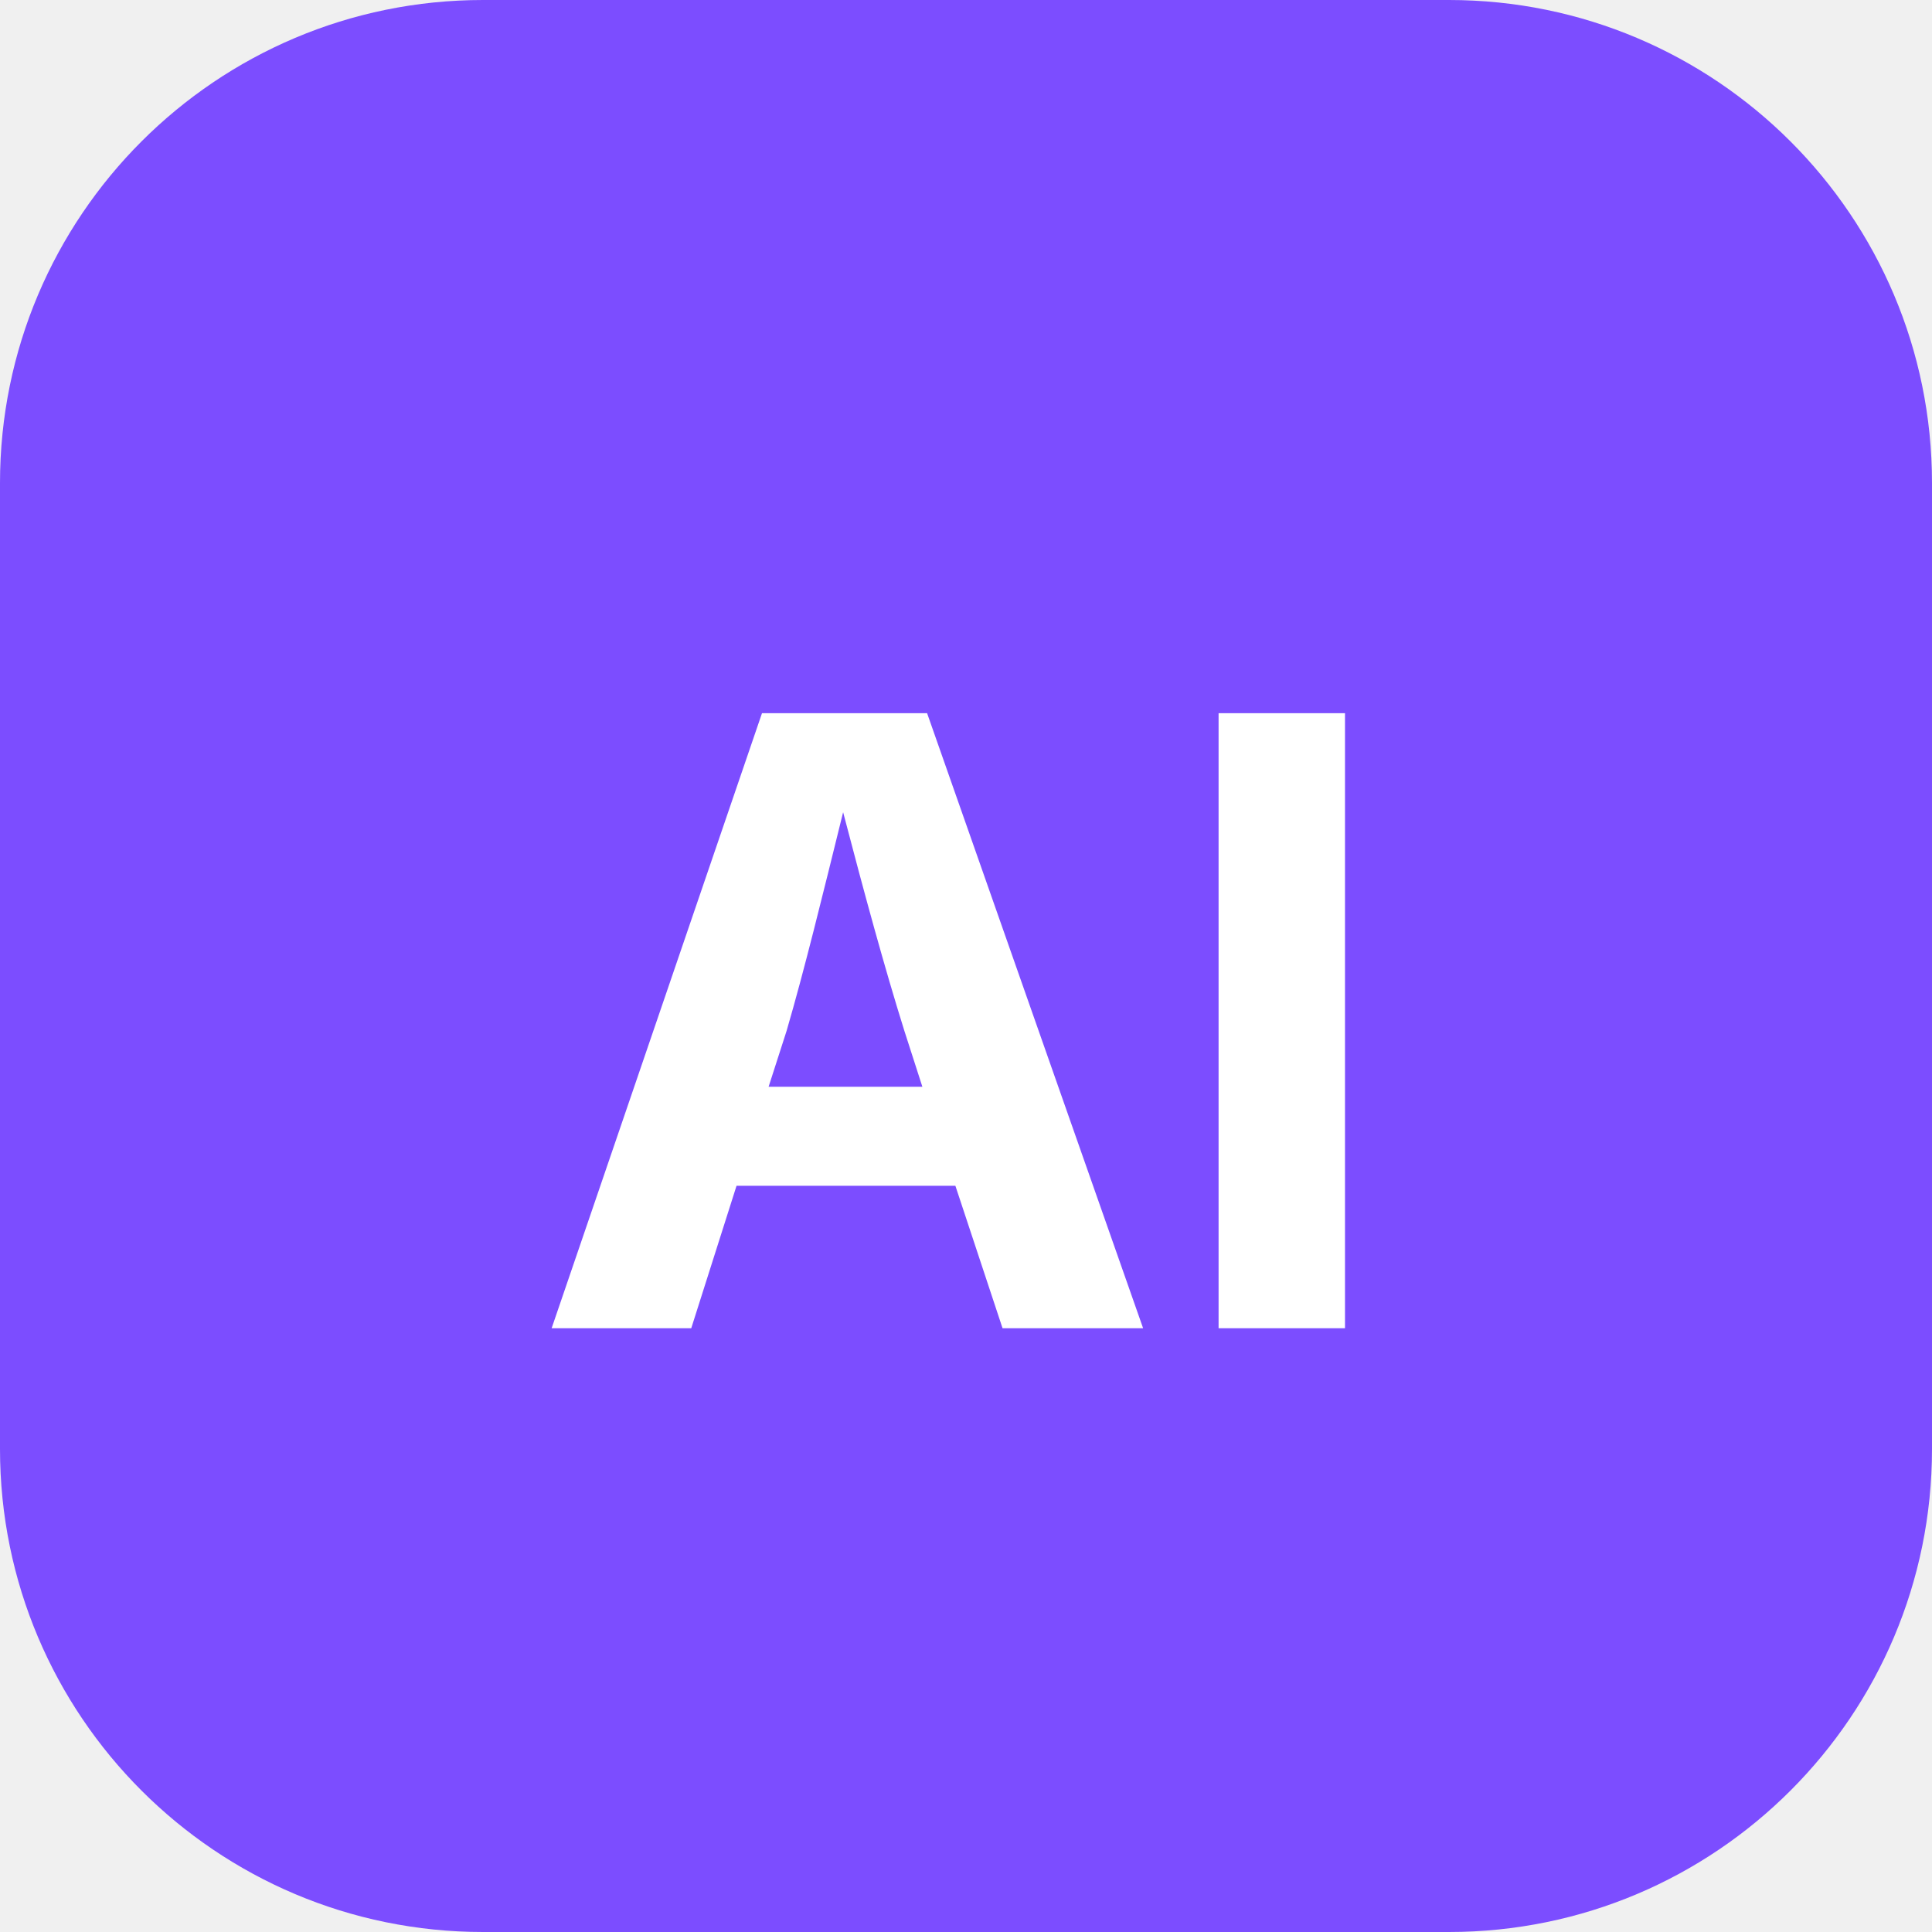
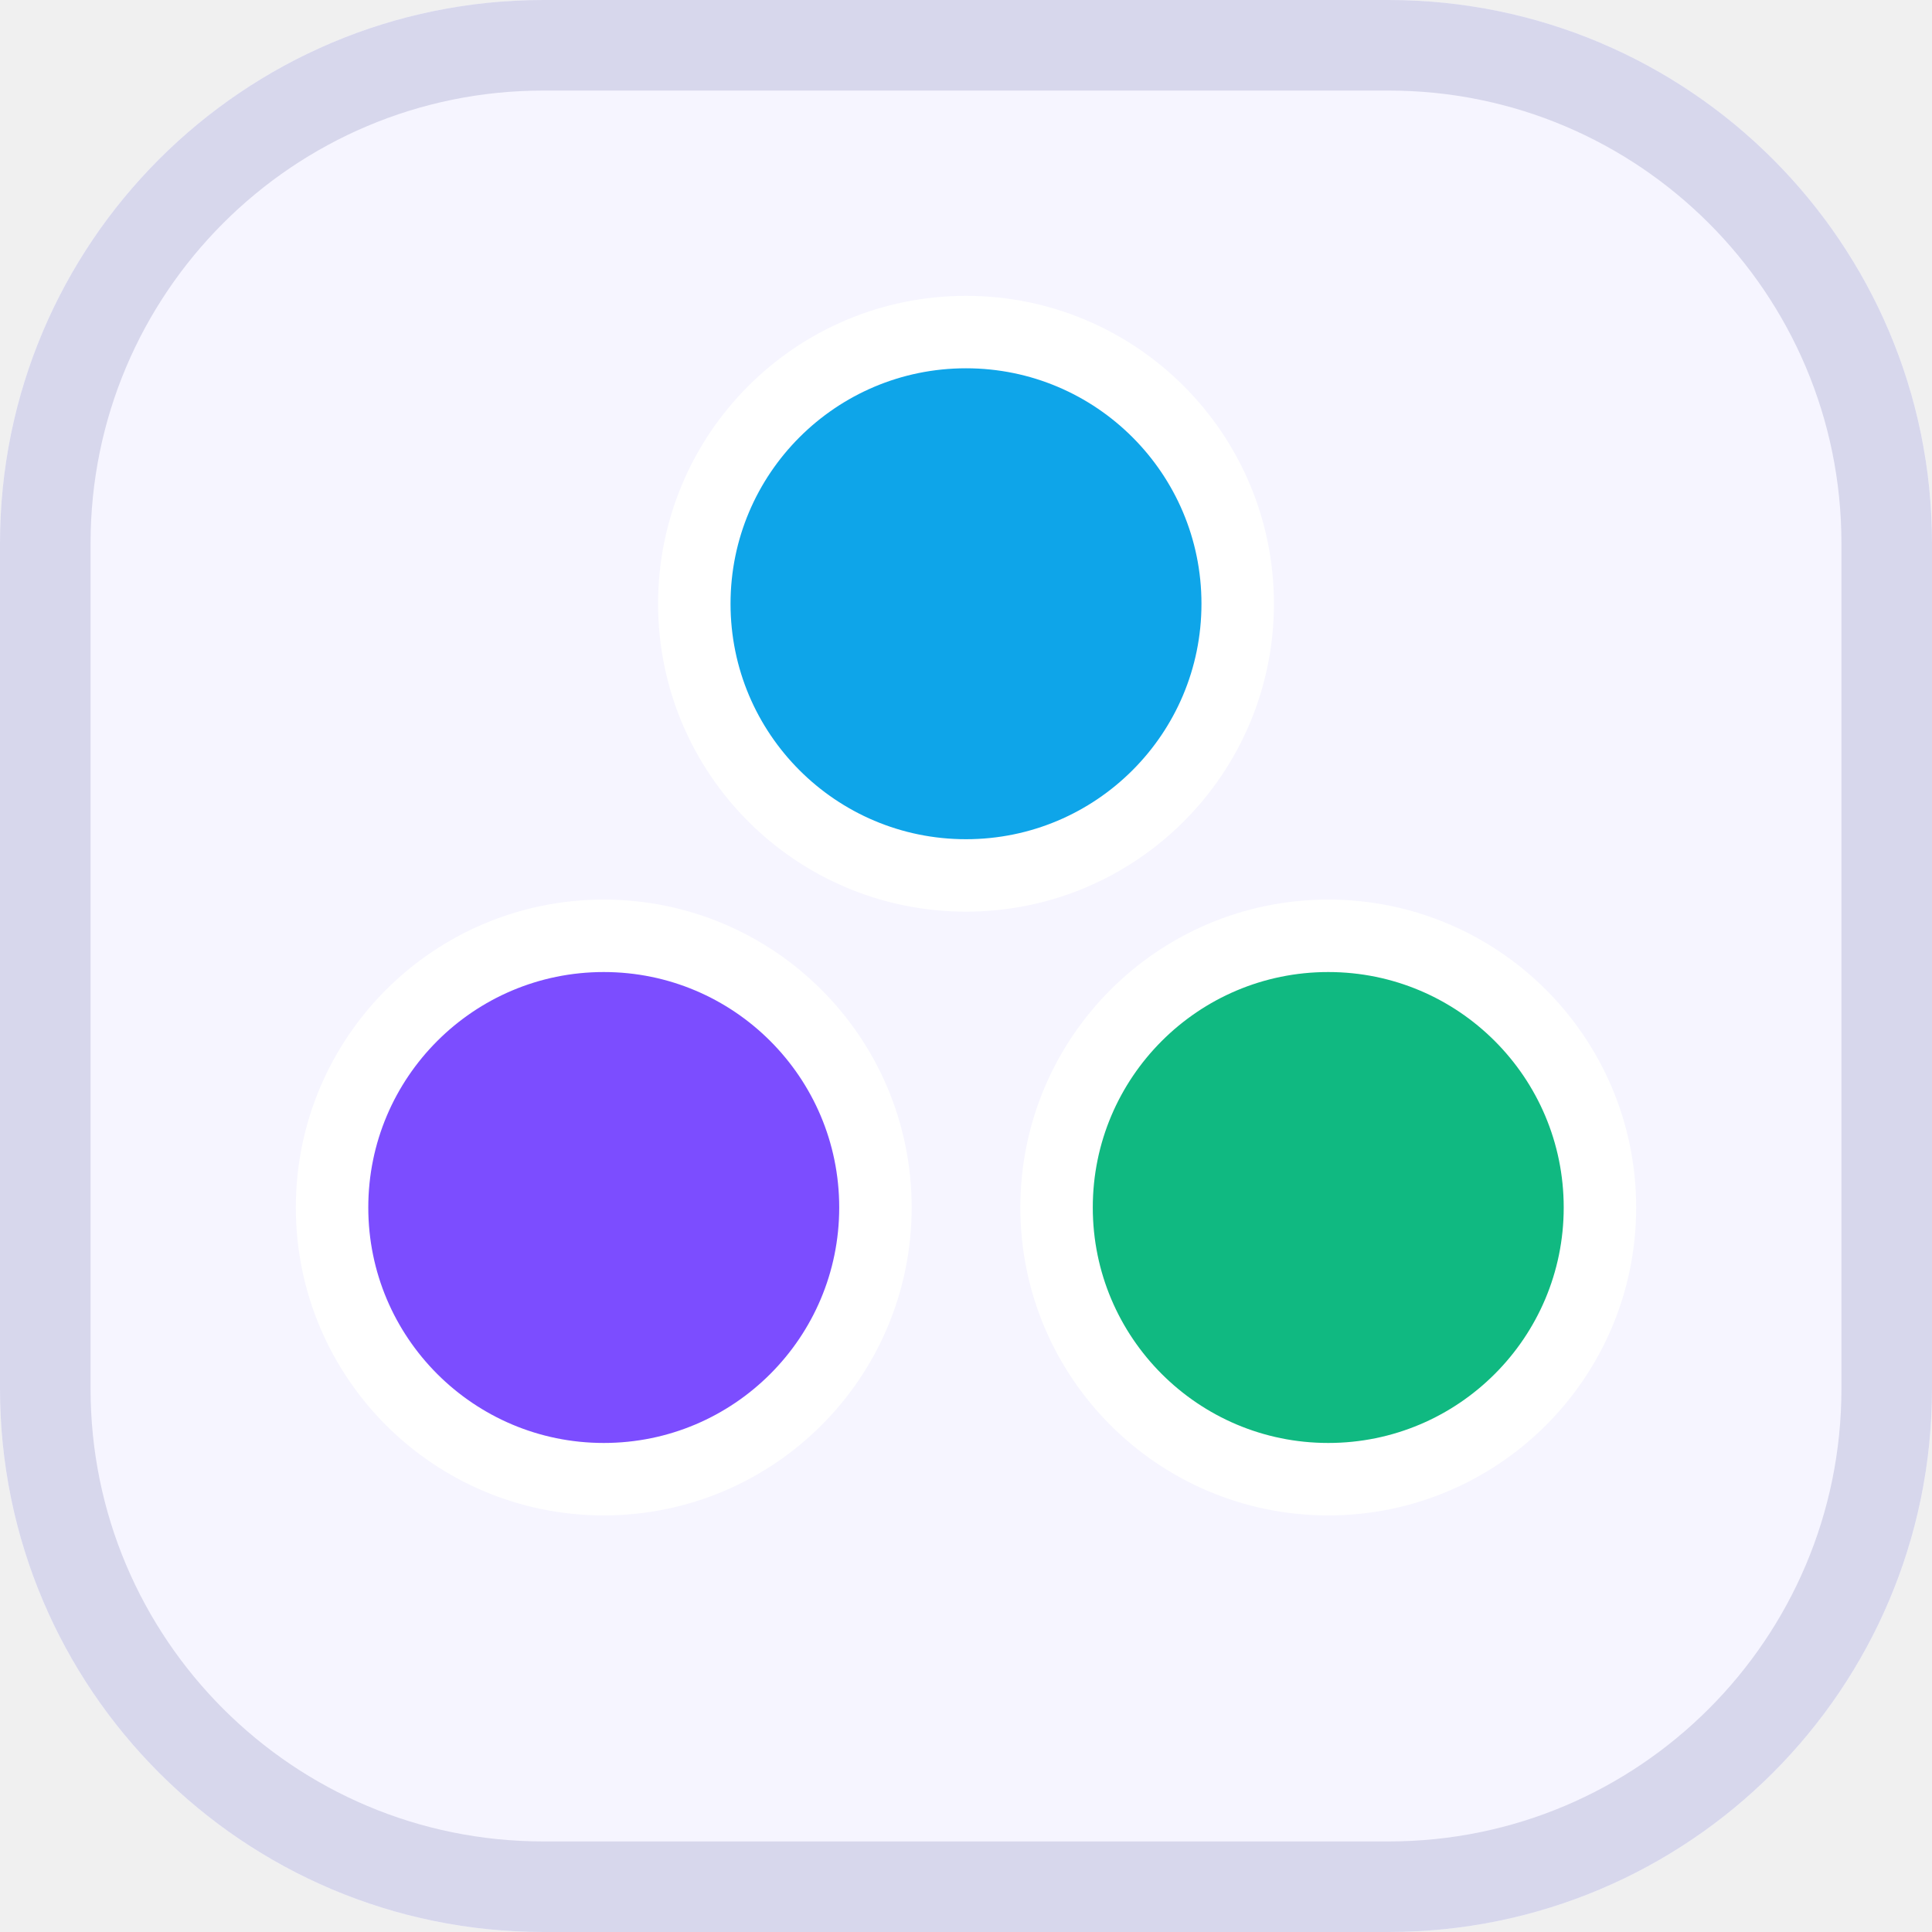
<svg xmlns="http://www.w3.org/2000/svg" viewBox="0 0 32 32" fill="none">
-   <rect width="32" height="32" rx="8" fill="#7C4DFF" />
-   <text x="16" y="22" font-family="Inter,sans-serif" font-size="14" font-weight="700" fill="#FFFFFF" text-anchor="middle">AI</text>
+   <rect width="32" height="32" rx="9" fill="#F6F5FF" />
+   <rect x="0.75" y="0.75" width="30.5" height="30.5" rx="8.25" stroke="#D7D7EC" stroke-width="1.5" />
+   <circle cx="10" cy="20" r="4.5" fill="#7C4DFF" stroke="#FFFFFF" stroke-width="1.2" />
+   <circle cx="16" cy="10" r="4.5" fill="#0EA5E9" stroke="#FFFFFF" stroke-width="1.2" />
+   <circle cx="22" cy="20" r="4.5" fill="#10B981" stroke="#FFFFFF" stroke-width="1.2" />
</svg>
